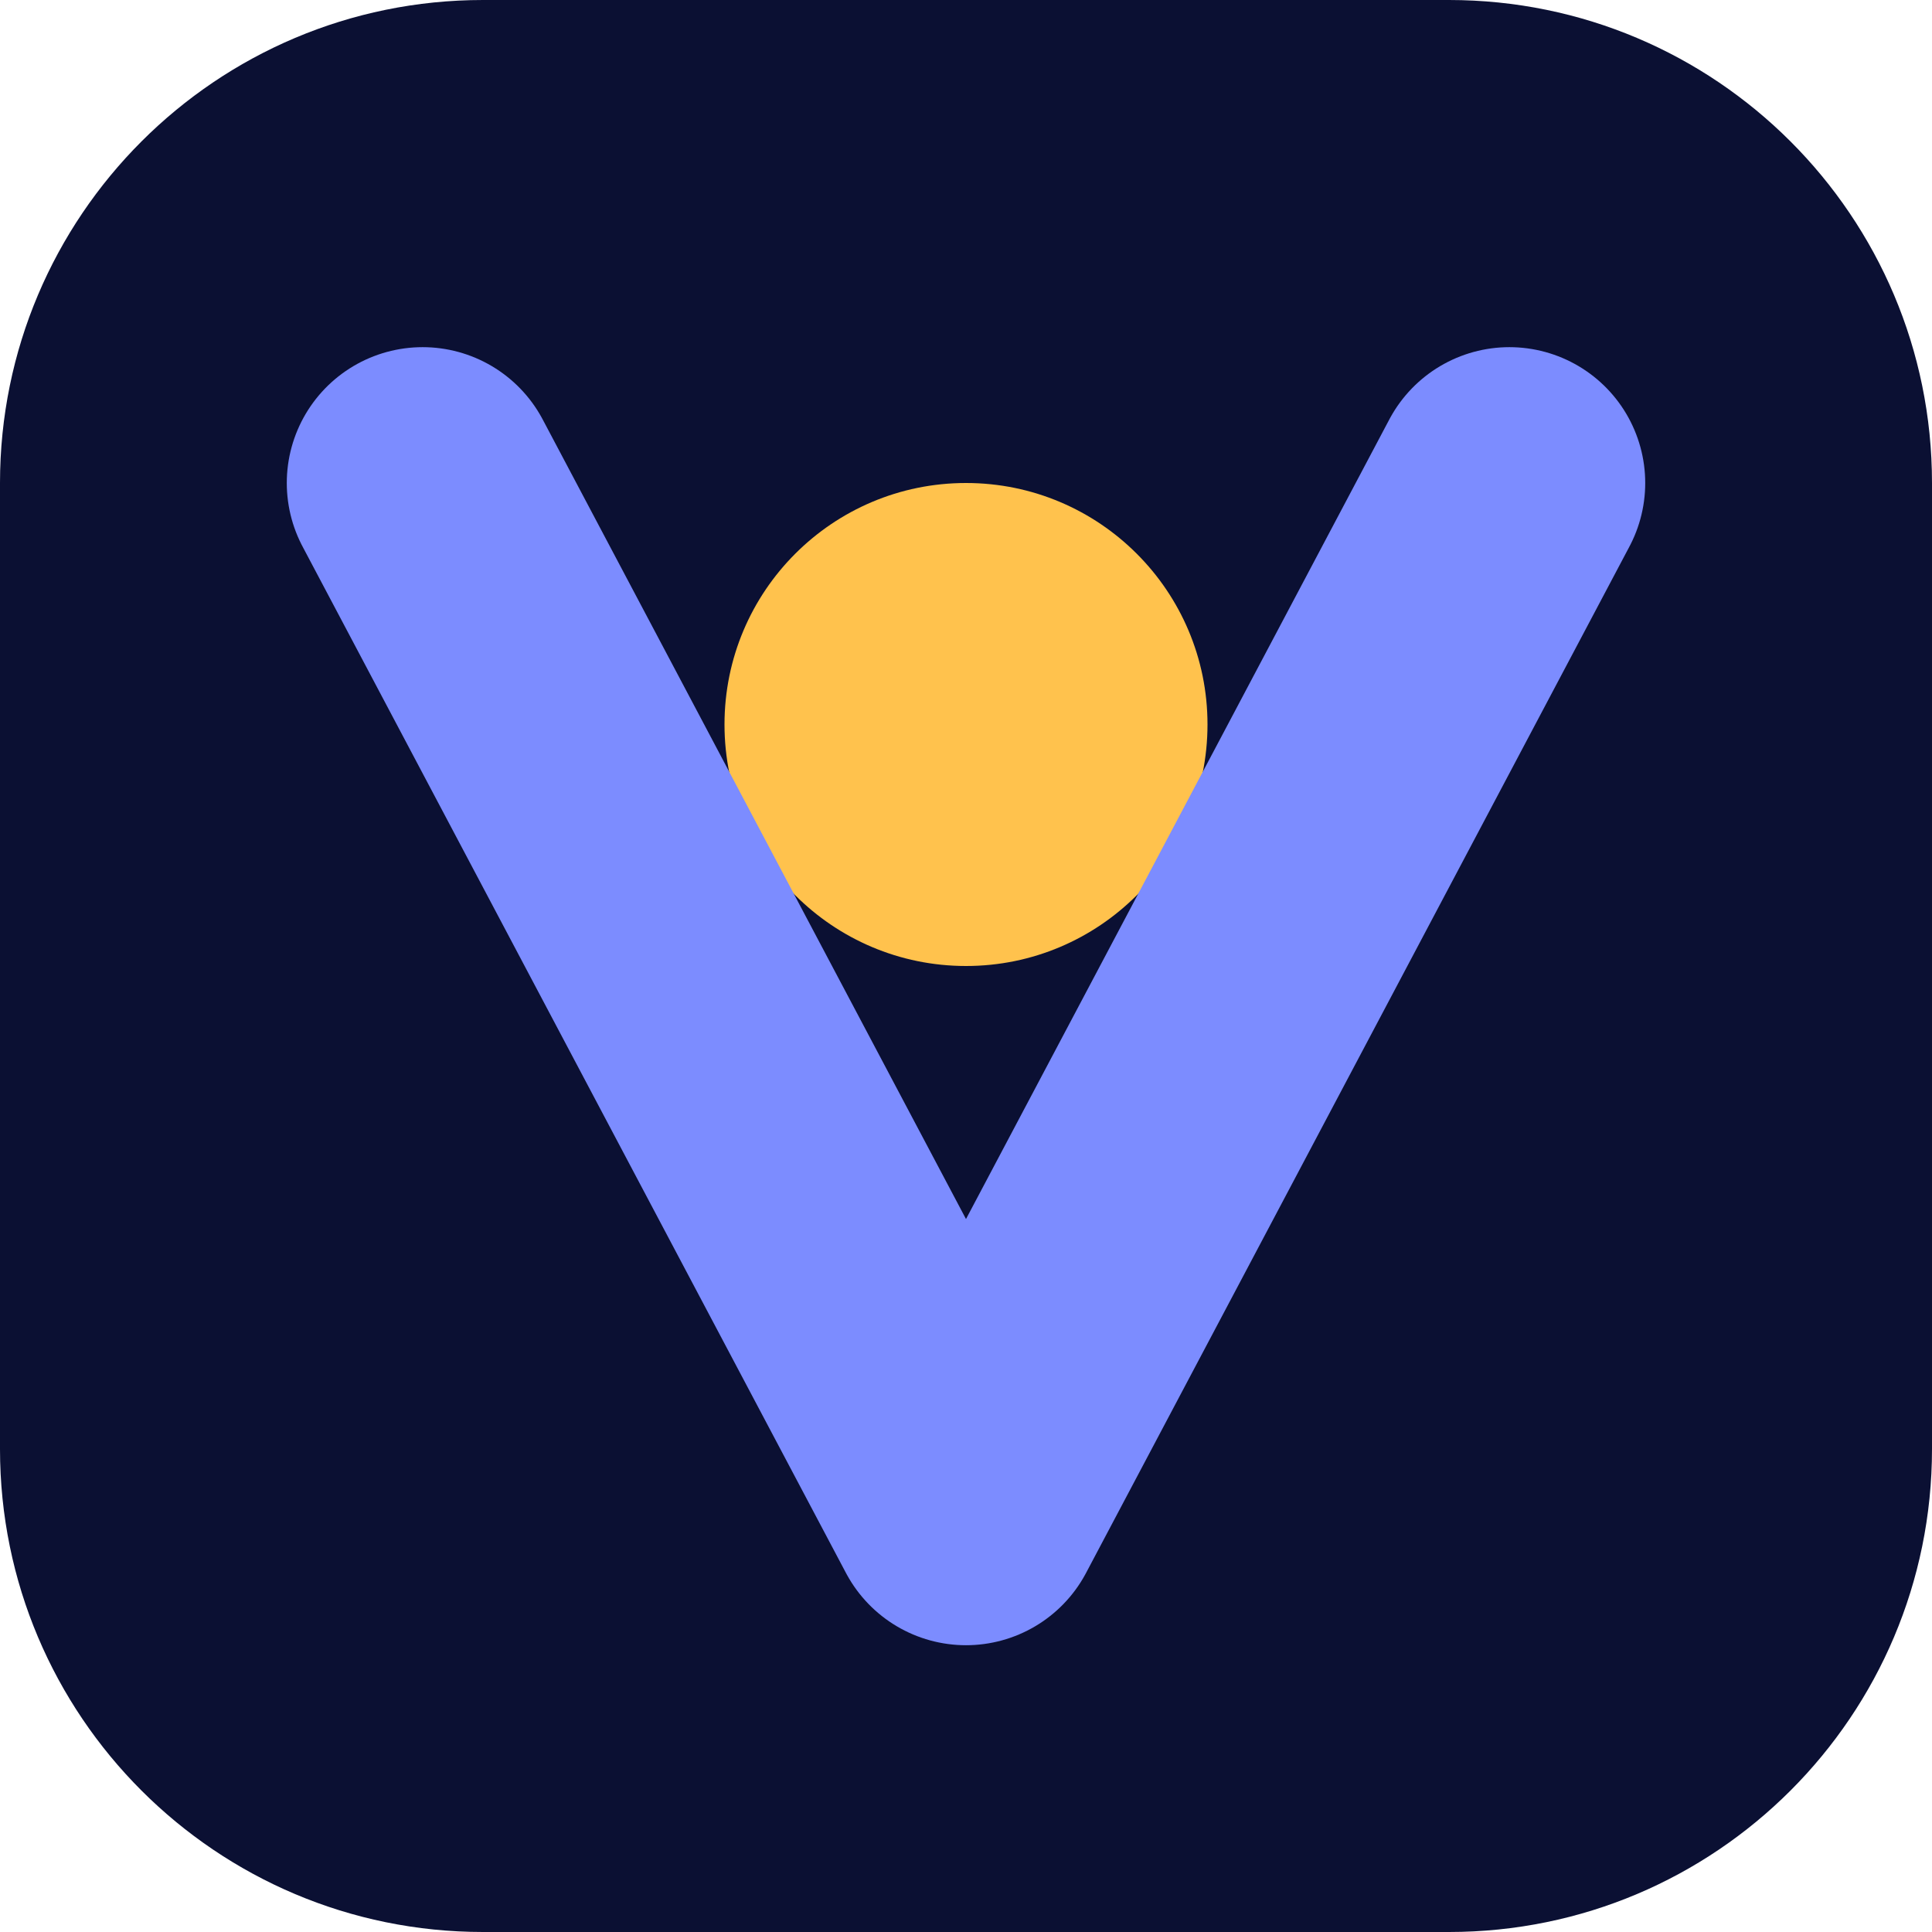
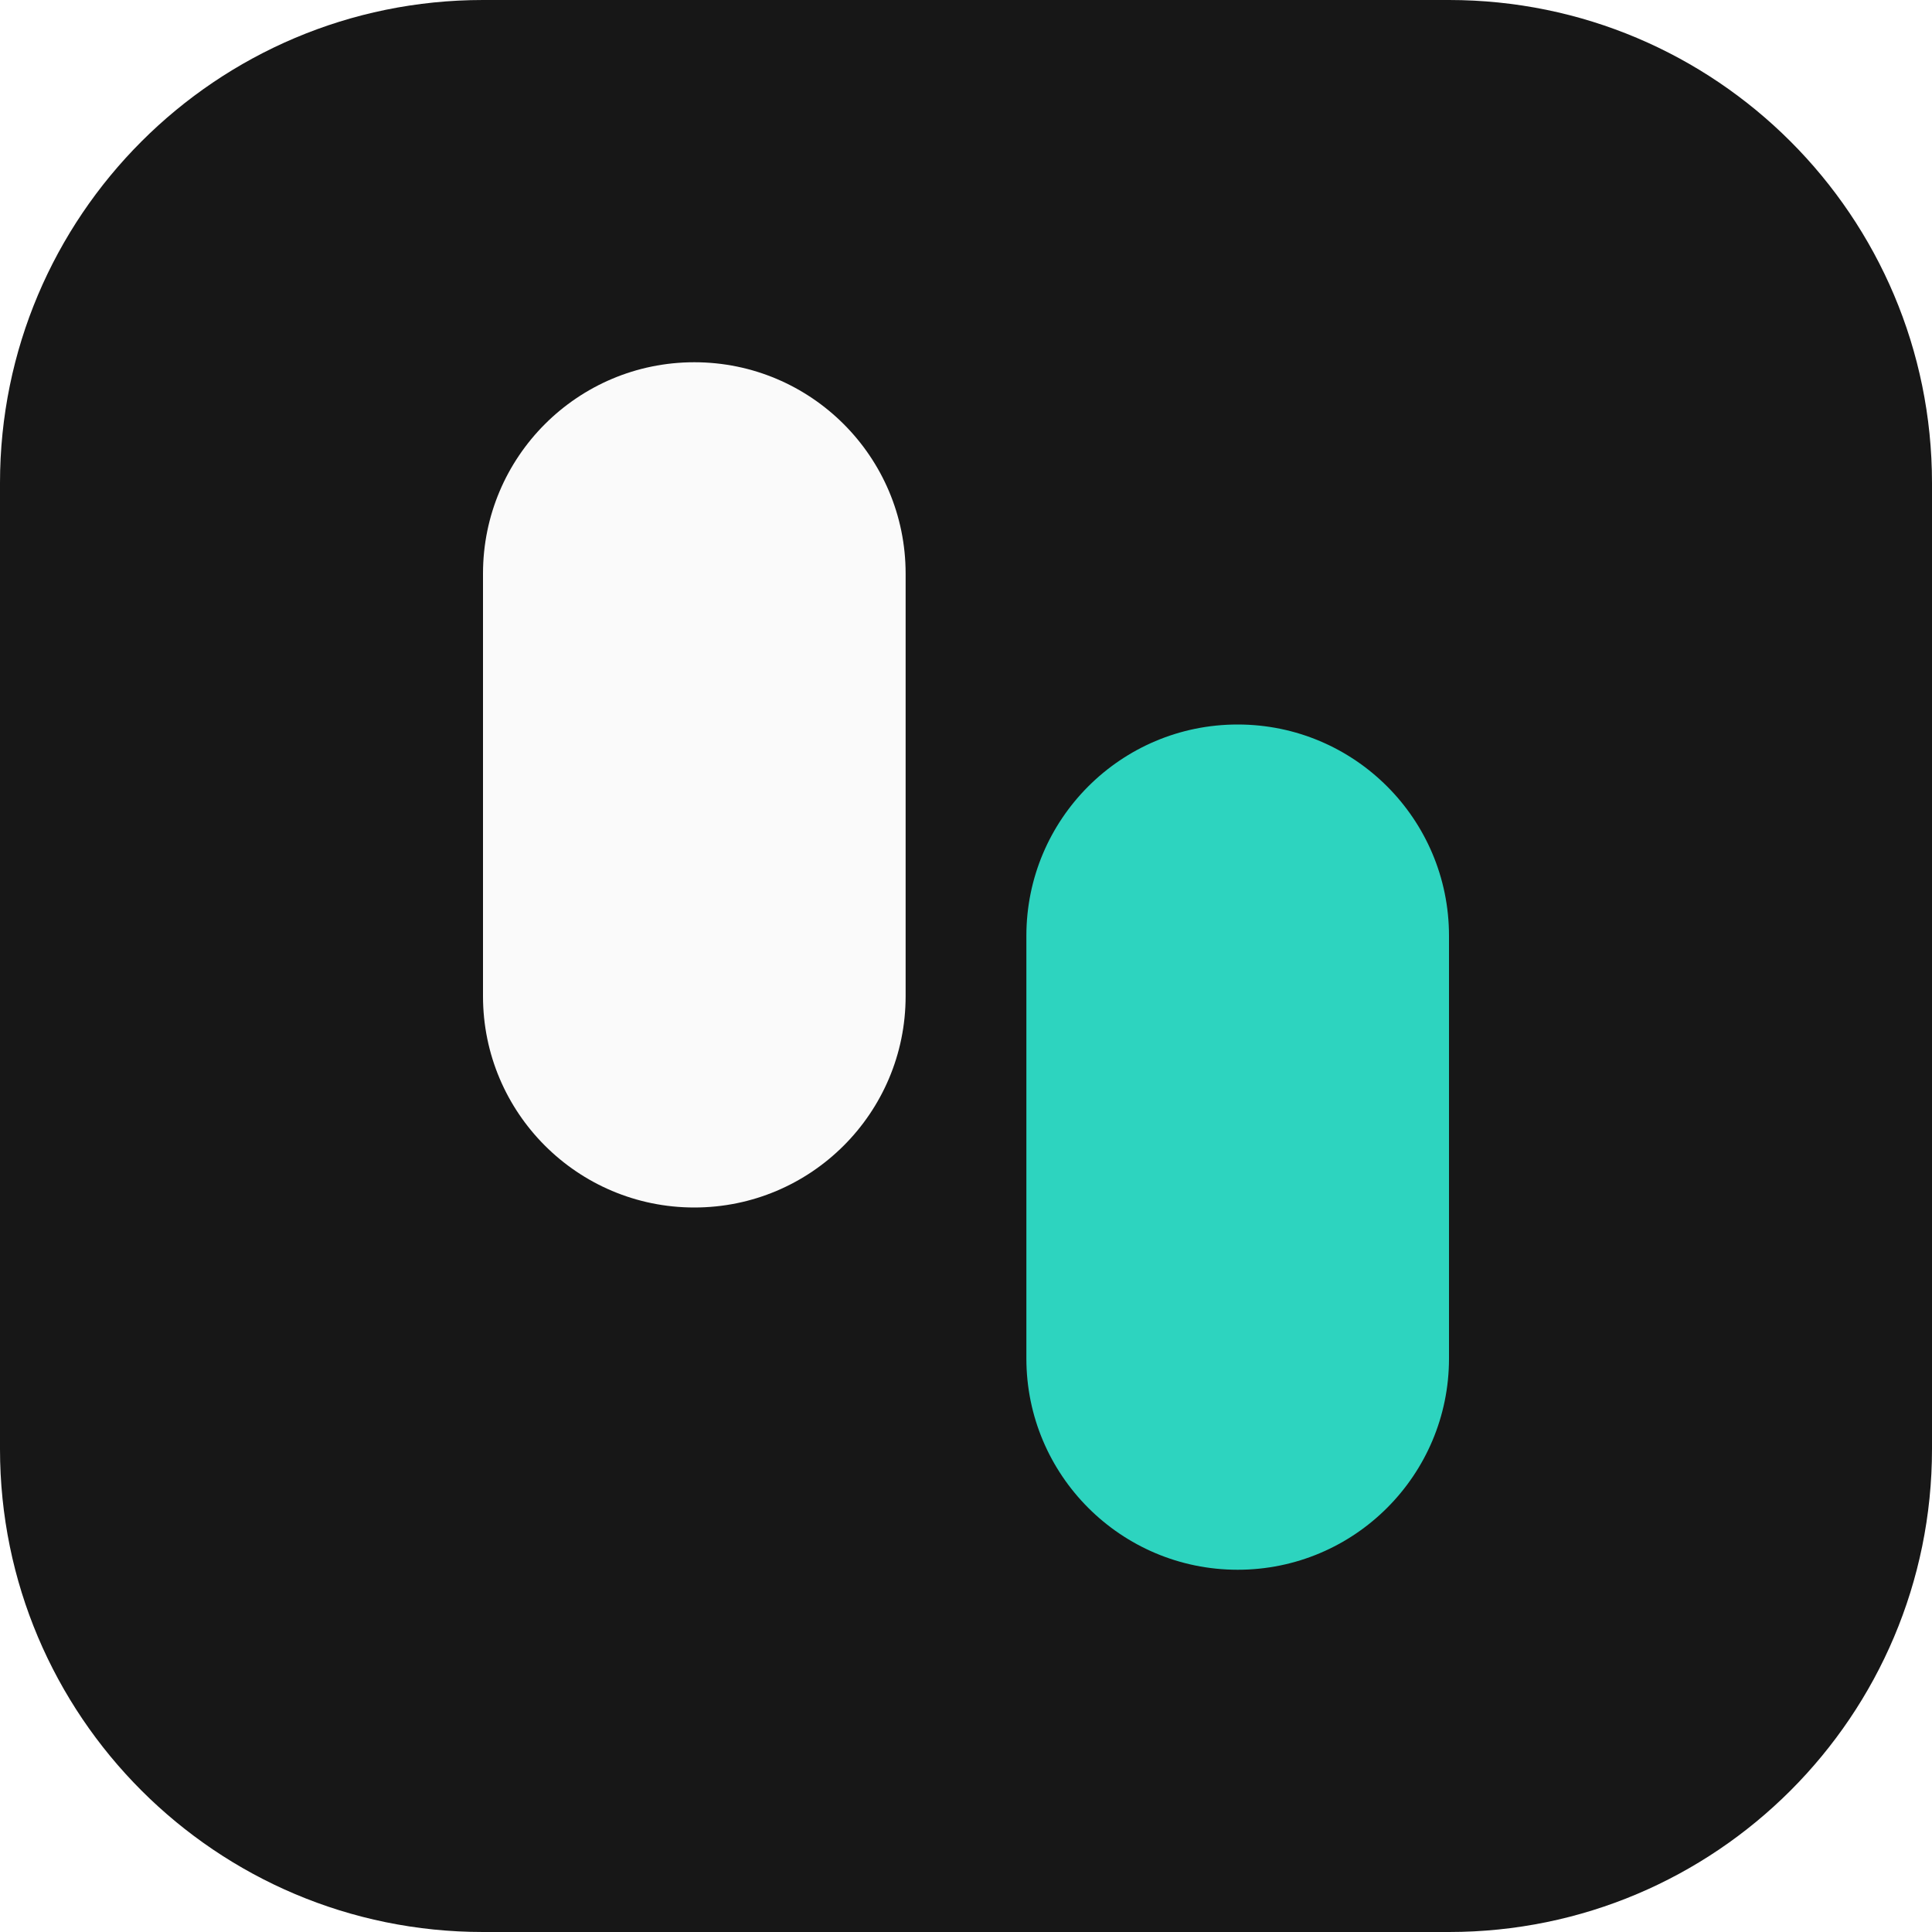
<svg xmlns="http://www.w3.org/2000/svg" viewBox="0 0 32 32">
-   <rect width="32" height="32" rx="8" fill="#0b1033" />
-   <circle cx="16" cy="12" r="4" fill="#ffc24d" />
-   <path d="M7 8 16 25 25 8" fill="none" stroke="#7c8cff" stroke-width="4.5" stroke-linecap="round" stroke-linejoin="round" />
+   <rect width="32" height="32" rx="8" fill="#171717" />
+   <rect x="8" y="6" width="7" height="14" rx="3.5" fill="#fafafa" />
+   <rect x="17" y="12" width="7" height="14" rx="3.5" fill="#2dd4bf" />
</svg>
